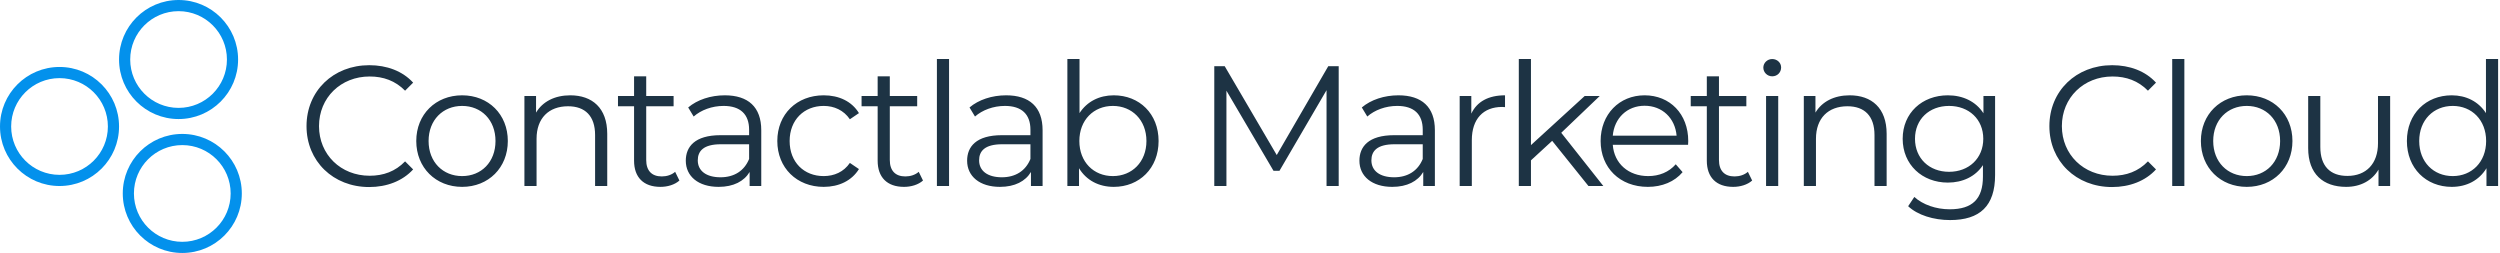
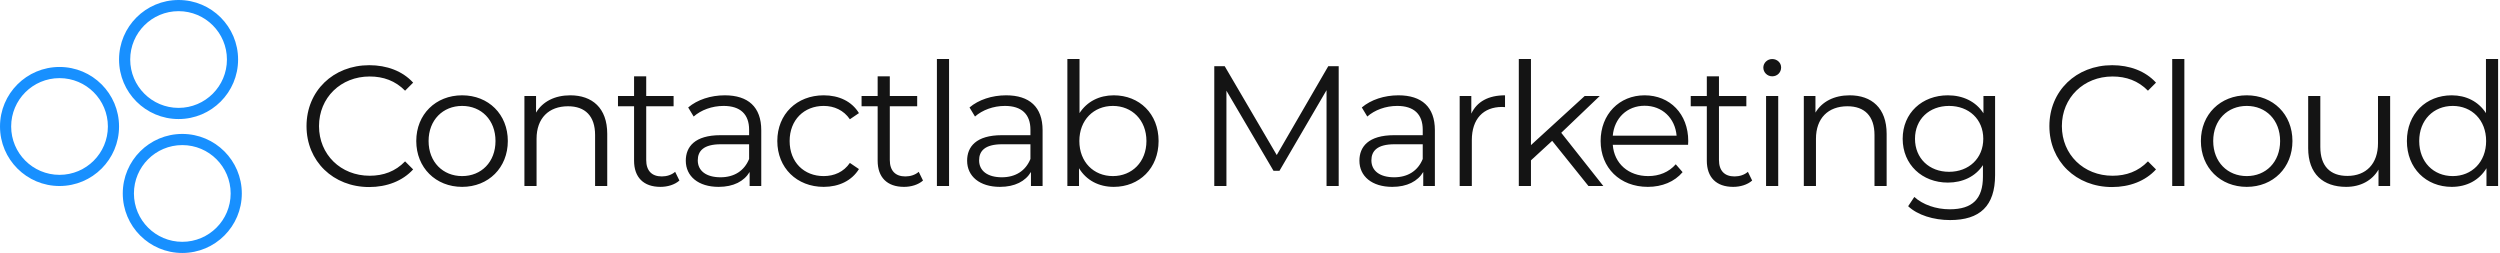
<svg xmlns="http://www.w3.org/2000/svg" viewBox="0 0 672 68">
  <g data-name="logo-mc-full">
-     <g data-name="clab-sign" fill="#0391ec">
+     <g data-name="clab-sign" fill="#1890ff">
      <path clip-rule="evenodd" fill-rule="evenodd" d="M49 68c8.837 0 16-7.163 16-16s-7.163-16-16-16-16 7.163-16 16 7.163 16 16 16zm0-3c7.18 0 13-5.82 13-13s-5.82-13-13-13-13 5.82-13 13 5.82 13 13 13zM16 50c8.837 0 16-7.163 16-16s-7.163-16-16-16C7.163 18 0 25.163 0 34s7.163 16 16 16zm0-3c7.18 0 13-5.82 13-13s-5.82-13-13-13S3 26.82 3 34s5.82 13 13 13zM48 32c8.837 0 16-7.163 16-16 0-8.837-7.163-16-16-16S32 7.163 32 16c0 8.837 7.163 16 16 16zm0-3c7.18 0 13-5.82 13-13S55.18 3 48 3 35 8.82 35 16s5.82 13 13 13z" />
    </g>
-     <g data-name="mc-full-typo" fill="#1d3344">
+     <g data-name="mc-full-typo" fill="#141414">
      <path d="M99.228 50.276c4.738 0 8.97-1.61 11.822-4.738l-2.162-2.162c-2.622 2.714-5.842 3.864-9.522 3.864-7.774 0-13.616-5.704-13.616-13.34s5.842-13.34 13.616-13.34c3.68 0 6.9 1.15 9.522 3.818l2.162-2.162c-2.852-3.128-7.084-4.692-11.776-4.692-9.706 0-16.882 6.946-16.882 16.376 0 9.43 7.176 16.376 16.836 16.376zM124.22 50.23c7.084 0 12.282-5.152 12.282-12.328 0-7.176-5.198-12.282-12.282-12.282s-12.328 5.106-12.328 12.282 5.244 12.328 12.328 12.328zm0-2.898c-5.152 0-9.016-3.772-9.016-9.43 0-5.658 3.864-9.43 9.016-9.43s8.97 3.772 8.97 9.43c0 5.658-3.818 9.43-8.97 9.43zM153.29 25.62c-4.186 0-7.452 1.702-9.2 4.646v-4.462h-3.128V50h3.266V37.304c0-5.52 3.266-8.74 8.464-8.74 4.6 0 7.268 2.622 7.268 7.728V50h3.266V35.97c0-6.946-4.048-10.35-9.936-10.35zM181.477 46.182c-.92.828-2.254 1.242-3.588 1.242-2.714 0-4.186-1.564-4.186-4.416V28.564h7.36v-2.76h-7.36v-5.29h-3.266v5.29h-4.324v2.76h4.324v14.628c0 4.462 2.53 7.038 7.084 7.038 1.886 0 3.818-.552 5.106-1.702l-1.15-2.346zM194.829 25.62c-3.818 0-7.406 1.196-9.844 3.266l1.472 2.438c1.978-1.748 4.922-2.852 8.05-2.852 4.508 0 6.854 2.254 6.854 6.394v1.472h-7.682c-6.946 0-9.338 3.128-9.338 6.854 0 4.186 3.358 7.038 8.832 7.038 4.002 0 6.854-1.518 8.326-4.002V50h3.128V35.004c0-6.256-3.542-9.384-9.798-9.384zm-1.15 22.034c-3.864 0-6.118-1.748-6.118-4.554 0-2.484 1.518-4.324 6.21-4.324h7.59v3.956c-1.288 3.174-4.002 4.922-7.682 4.922zM221.407 50.23c4.094 0 7.544-1.656 9.476-4.784l-2.438-1.656c-1.656 2.438-4.232 3.542-7.038 3.542-5.29 0-9.154-3.726-9.154-9.43 0-5.658 3.864-9.43 9.154-9.43 2.806 0 5.382 1.15 7.038 3.588l2.438-1.656c-1.932-3.174-5.382-4.784-9.476-4.784-7.222 0-12.466 5.06-12.466 12.282s5.244 12.328 12.466 12.328zM246.953 46.182c-.92.828-2.254 1.242-3.588 1.242-2.714 0-4.186-1.564-4.186-4.416V28.564h7.36v-2.76h-7.36v-5.29h-3.266v5.29h-4.324v2.76h4.324v14.628c0 4.462 2.53 7.038 7.084 7.038 1.886 0 3.818-.552 5.106-1.702l-1.15-2.346zM251.84 50h3.266V15.868h-3.266V50zM270.45 25.62c-3.818 0-7.406 1.196-9.844 3.266l1.472 2.438c1.978-1.748 4.922-2.852 8.05-2.852 4.508 0 6.854 2.254 6.854 6.394v1.472H269.3c-6.946 0-9.338 3.128-9.338 6.854 0 4.186 3.358 7.038 8.832 7.038 4.002 0 6.854-1.518 8.326-4.002V50h3.128V35.004c0-6.256-3.542-9.384-9.798-9.384zm-1.15 22.034c-3.864 0-6.118-1.748-6.118-4.554 0-2.484 1.518-4.324 6.21-4.324h7.59v3.956c-1.288 3.174-4.002 4.922-7.682 4.922zM299.376 25.62c-3.864 0-7.176 1.656-9.2 4.784V15.868h-3.266V50h3.128v-4.784c1.978 3.266 5.336 5.014 9.338 5.014 6.9 0 12.052-5.014 12.052-12.328 0-7.314-5.152-12.282-12.052-12.282zm-.23 21.712c-5.152 0-9.016-3.772-9.016-9.43 0-5.658 3.864-9.43 9.016-9.43 5.106 0 9.016 3.772 9.016 9.43 0 5.658-3.91 9.43-9.016 9.43zM357.035 17.8l-13.846 23.874L329.205 17.8h-2.806V50h3.266V24.378l12.65 21.528h1.61l12.65-21.666V50h3.266V17.8h-2.806zM375.899 25.62c-3.818 0-7.406 1.196-9.844 3.266l1.472 2.438c1.978-1.748 4.922-2.852 8.05-2.852 4.508 0 6.854 2.254 6.854 6.394v1.472h-7.682c-6.946 0-9.338 3.128-9.338 6.854 0 4.186 3.358 7.038 8.832 7.038 4.002 0 6.854-1.518 8.326-4.002V50h3.128V35.004c0-6.256-3.542-9.384-9.798-9.384zm-1.15 22.034c-3.864 0-6.118-1.748-6.118-4.554 0-2.484 1.518-4.324 6.21-4.324h7.59v3.956c-1.288 3.174-4.002 4.922-7.682 4.922zM395.488 30.542v-4.738h-3.128V50h3.266V37.672c0-5.704 3.082-8.924 8.142-8.924.23 0 .506.046.782.046V25.62c-4.462 0-7.544 1.702-9.062 4.922zM426.977 50h4.002l-11.316-14.306 10.35-9.89h-4.048l-14.444 13.202V15.868h-3.266V50h3.266v-6.9l5.704-5.244L426.977 50z" />
      <path d="M453.8 37.902c0-7.268-4.922-12.282-11.73-12.282-6.808 0-11.822 5.106-11.822 12.282S435.4 50.23 442.944 50.23c3.818 0 7.176-1.38 9.338-3.956l-1.84-2.116c-1.84 2.116-4.462 3.174-7.406 3.174-5.29 0-9.154-3.358-9.522-8.418h20.24c0-.368.046-.736.046-1.012zm-11.73-9.476c4.738 0 8.188 3.312 8.602 8.05h-17.158c.414-4.738 3.864-8.05 8.556-8.05zM469.832 46.182c-.92.828-2.254 1.242-3.588 1.242-2.714 0-4.186-1.564-4.186-4.416V28.564h7.36v-2.76h-7.36v-5.29h-3.266v5.29h-4.324v2.76h4.324v14.628c0 4.462 2.53 7.038 7.084 7.038 1.886 0 3.818-.552 5.106-1.702l-1.15-2.346zM476.375 20.514c1.38 0 2.392-1.058 2.392-2.392 0-1.242-1.058-2.254-2.392-2.254-1.334 0-2.392 1.058-2.392 2.3 0 1.288 1.058 2.346 2.392 2.346zM474.719 50h3.266V25.804h-3.266V50zM497.193 25.62c-4.186 0-7.452 1.702-9.2 4.646v-4.462h-3.128V50h3.266V37.304c0-5.52 3.266-8.74 8.464-8.74 4.6 0 7.268 2.622 7.268 7.728V50h3.266V35.97c0-6.946-4.048-10.35-9.936-10.35zM533.151 25.804v4.646c-2.024-3.174-5.52-4.83-9.568-4.83-6.9 0-12.144 4.738-12.144 11.684 0 6.946 5.244 11.776 12.144 11.776 3.956 0 7.406-1.61 9.43-4.692v3.082c0 5.98-2.806 8.786-8.924 8.786-3.726 0-7.222-1.242-9.522-3.312l-1.656 2.484c2.53 2.392 6.854 3.726 11.27 3.726 8.004 0 12.098-3.772 12.098-12.098V25.804h-3.128zm-9.246 20.378c-5.336 0-9.154-3.634-9.154-8.878s3.818-8.832 9.154-8.832 9.2 3.588 9.2 8.832c0 5.244-3.864 8.878-9.2 8.878zM567.71 50.276c4.738 0 8.97-1.61 11.822-4.738l-2.162-2.162c-2.622 2.714-5.842 3.864-9.522 3.864-7.774 0-13.616-5.704-13.616-13.34s5.842-13.34 13.616-13.34c3.68 0 6.9 1.15 9.522 3.818l2.162-2.162c-2.852-3.128-7.084-4.692-11.776-4.692-9.706 0-16.882 6.946-16.882 16.376 0 9.43 7.176 16.376 16.836 16.376zM583.89 50h3.266V15.868h-3.266V50zM603.926 50.23c7.084 0 12.282-5.152 12.282-12.328 0-7.176-5.198-12.282-12.282-12.282s-12.328 5.106-12.328 12.282 5.244 12.328 12.328 12.328zm0-2.898c-5.152 0-9.016-3.772-9.016-9.43 0-5.658 3.864-9.43 9.016-9.43s8.97 3.772 8.97 9.43c0 5.658-3.818 9.43-8.97 9.43zM639.205 25.804V38.5c0 5.52-3.174 8.786-8.234 8.786-4.6 0-7.268-2.622-7.268-7.774V25.804h-3.266v14.03c0 6.946 4.048 10.396 10.212 10.396 3.864 0 6.992-1.702 8.694-4.646V50h3.128V25.804h-3.266zM668.225 15.868v14.536c-2.024-3.128-5.336-4.784-9.2-4.784-6.9 0-12.052 4.968-12.052 12.282s5.152 12.328 12.052 12.328c4.002 0 7.36-1.748 9.338-5.014V50h3.128V15.868h-3.266zm-8.924 31.464c-5.152 0-9.016-3.772-9.016-9.43 0-5.658 3.864-9.43 9.016-9.43 5.106 0 8.97 3.772 8.97 9.43 0 5.658-3.864 9.43-8.97 9.43z" />
    </g>
  </g>
</svg>
